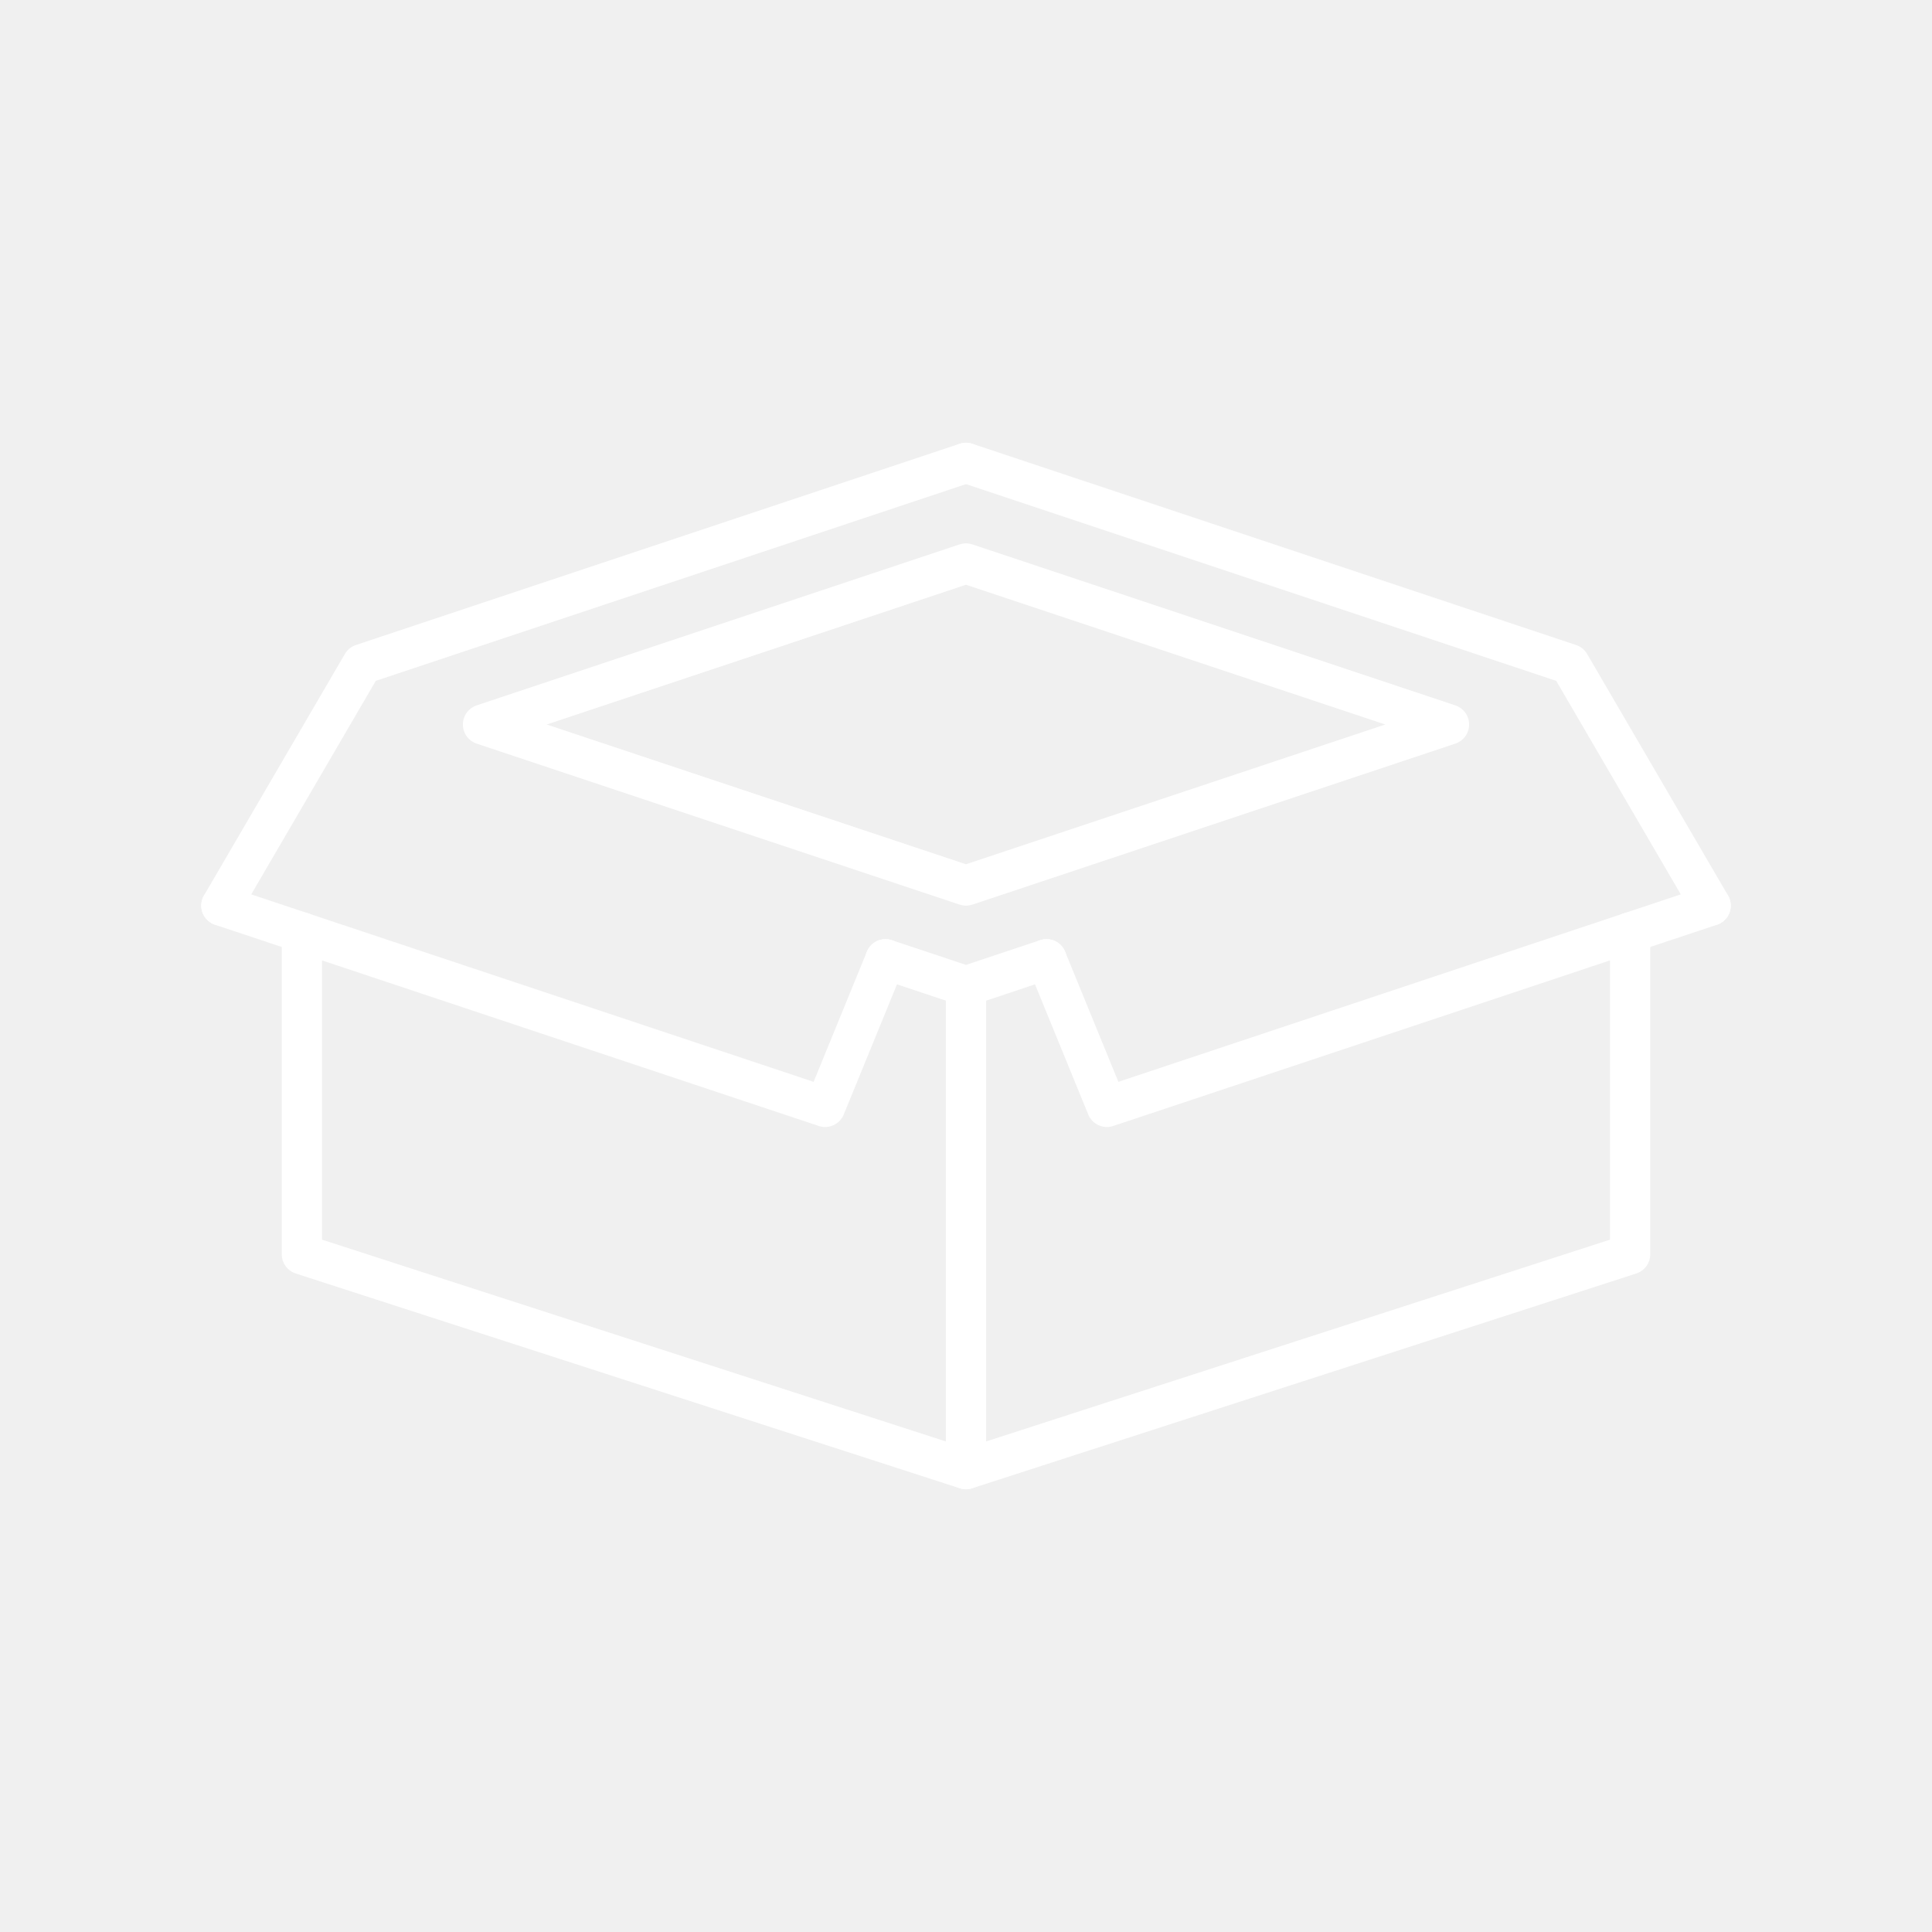
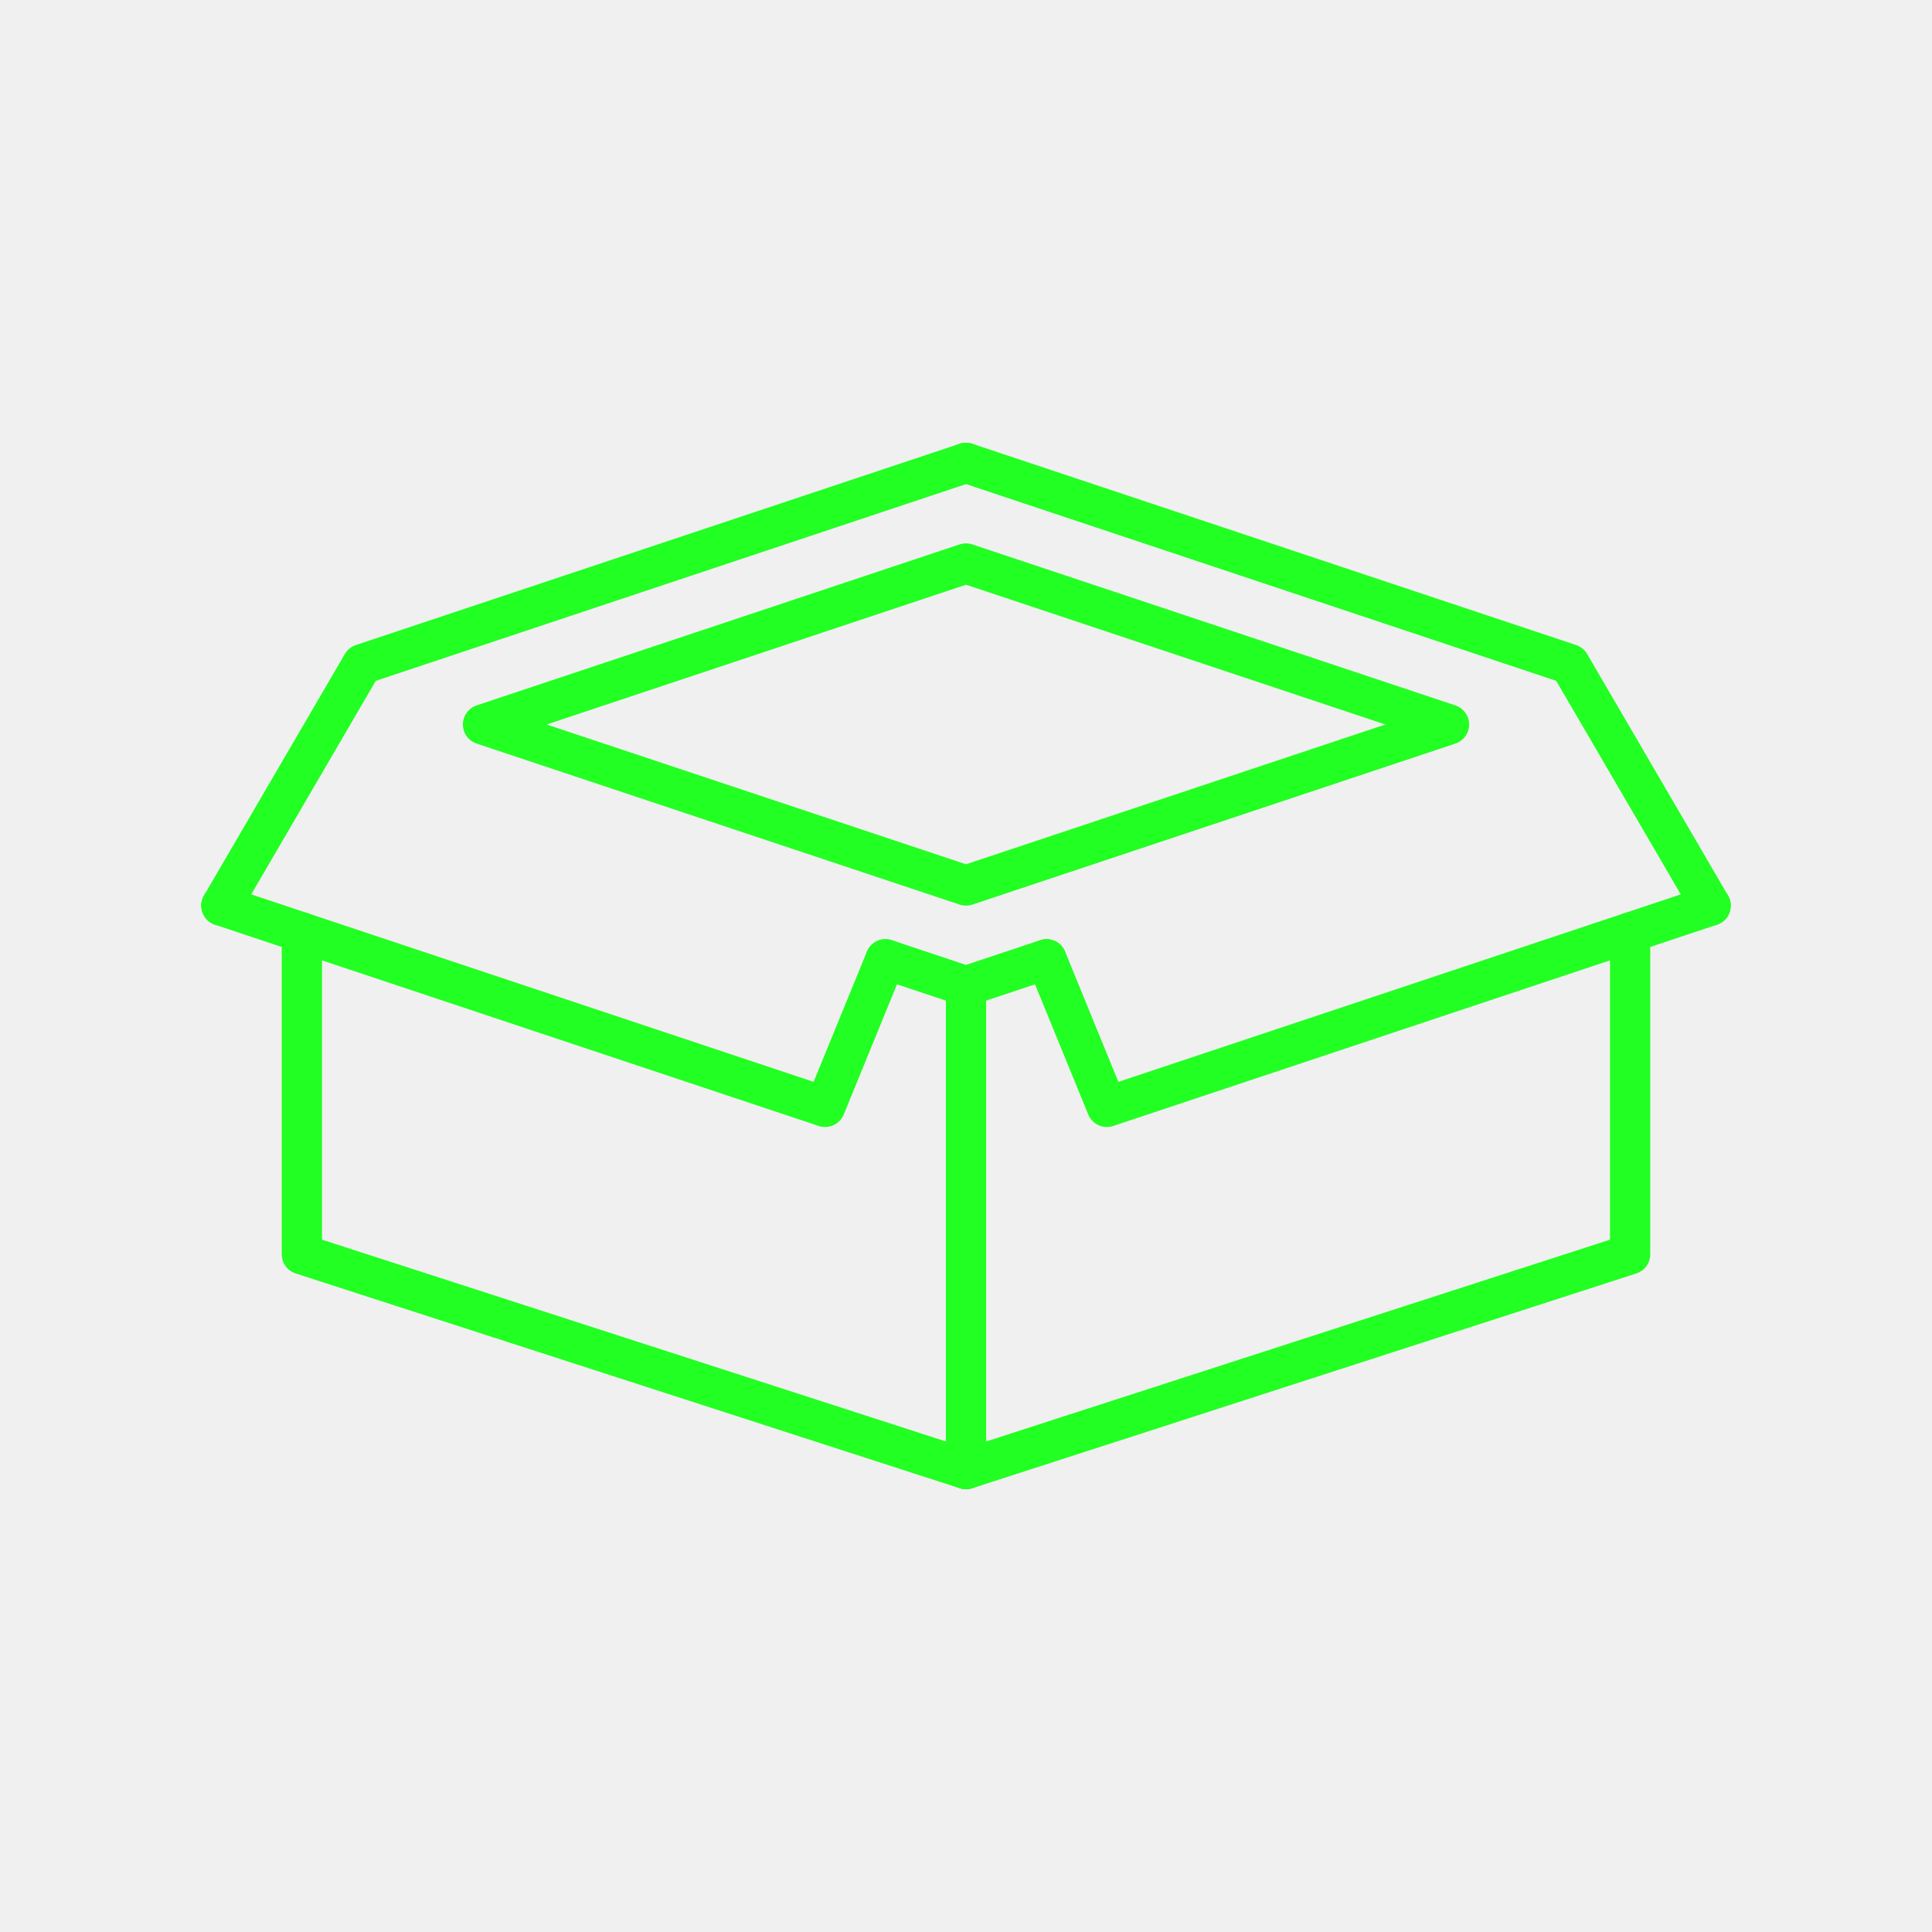
<svg xmlns="http://www.w3.org/2000/svg" version="1.1" viewBox="0 0 48 48" xml:space="preserve">
-   <g fill="none" stroke="#fff" stroke-linecap="round" stroke-linejoin="round" stroke-width="1px">
+   <g fill="none" stroke="#2f2" stroke-linecap="round" stroke-linejoin="round" stroke-width="1px">
    <path d="m5.5 22.5 3.5-6 15-5" />
    <path d="m42.5 22.5-3.5-6-15-5" />
    <path d="m22 23.833-1.5 3.667-15-5" />
    <path d="m26 23.833 1.5 3.667 15-5" />
    <path d="m24 24.5v12l-16.5-5.337v-7.997" />
    <path d="m24 36.5 16.5-5.337v-7.997" />
    <path d="m26 23.833-2 0.667-2-0.667" />
    <path d="m24 14 12 4-12 4-12-4 12-4" />
  </g>
</svg>
